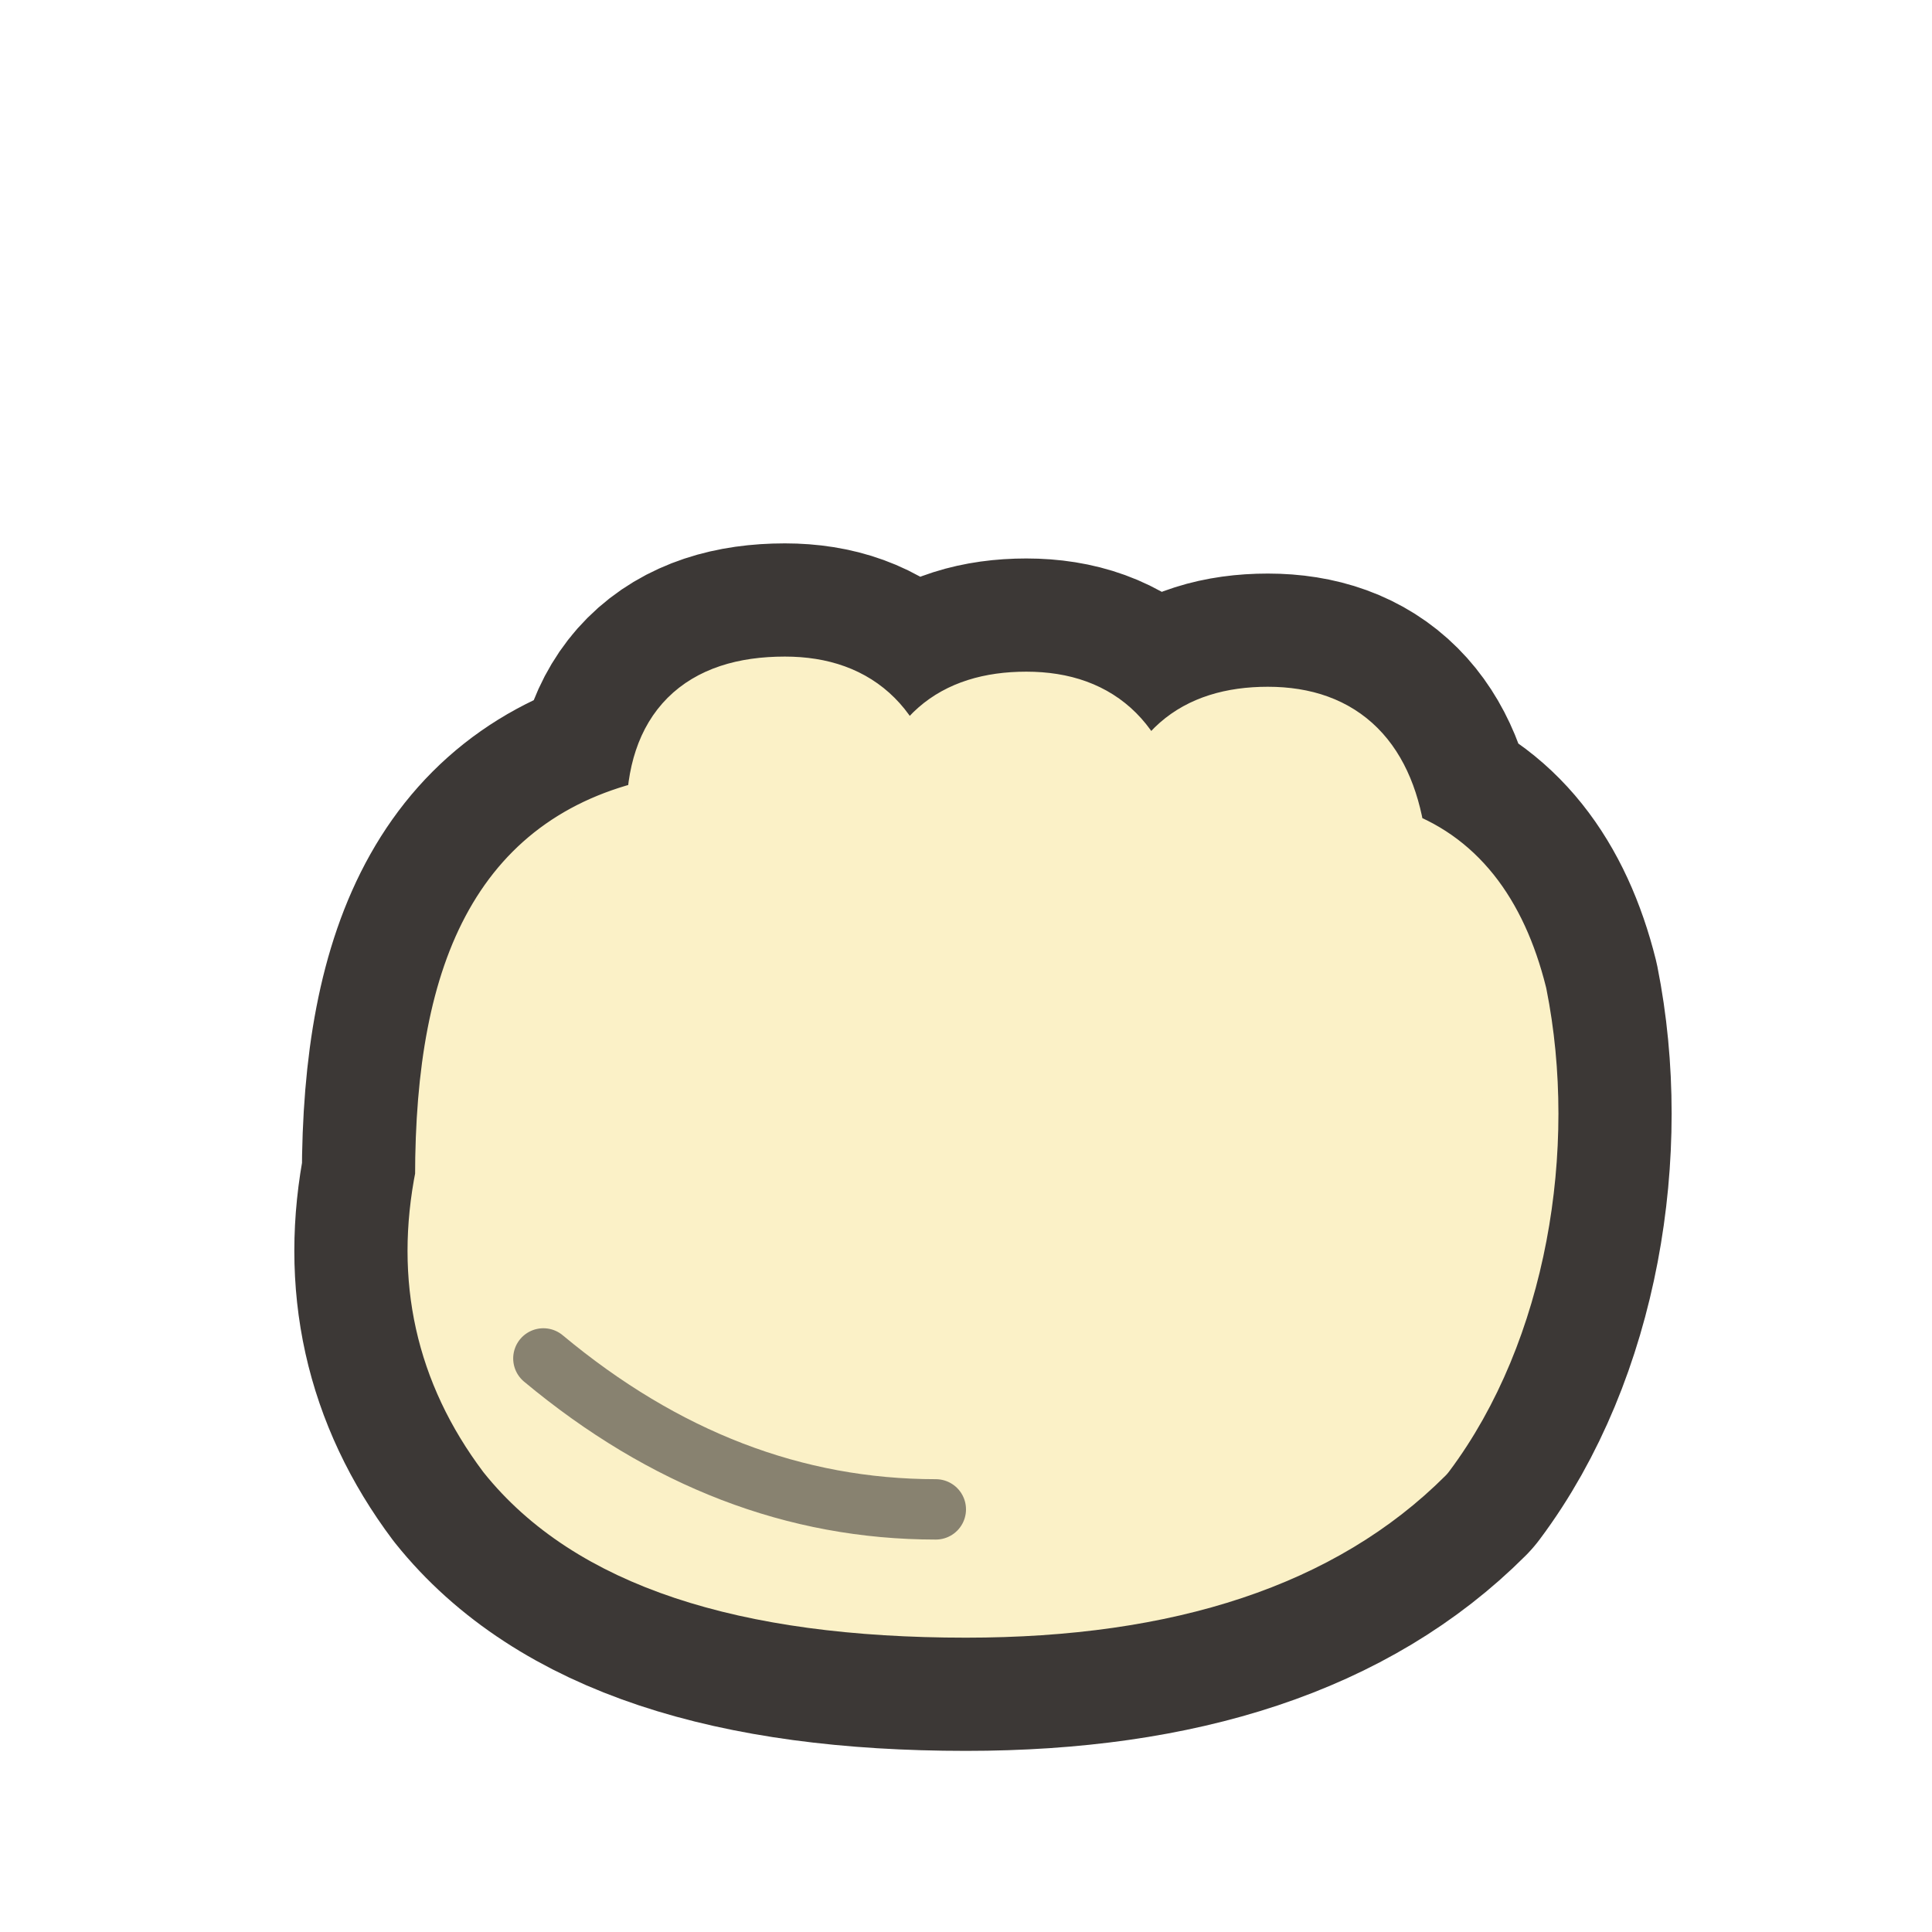
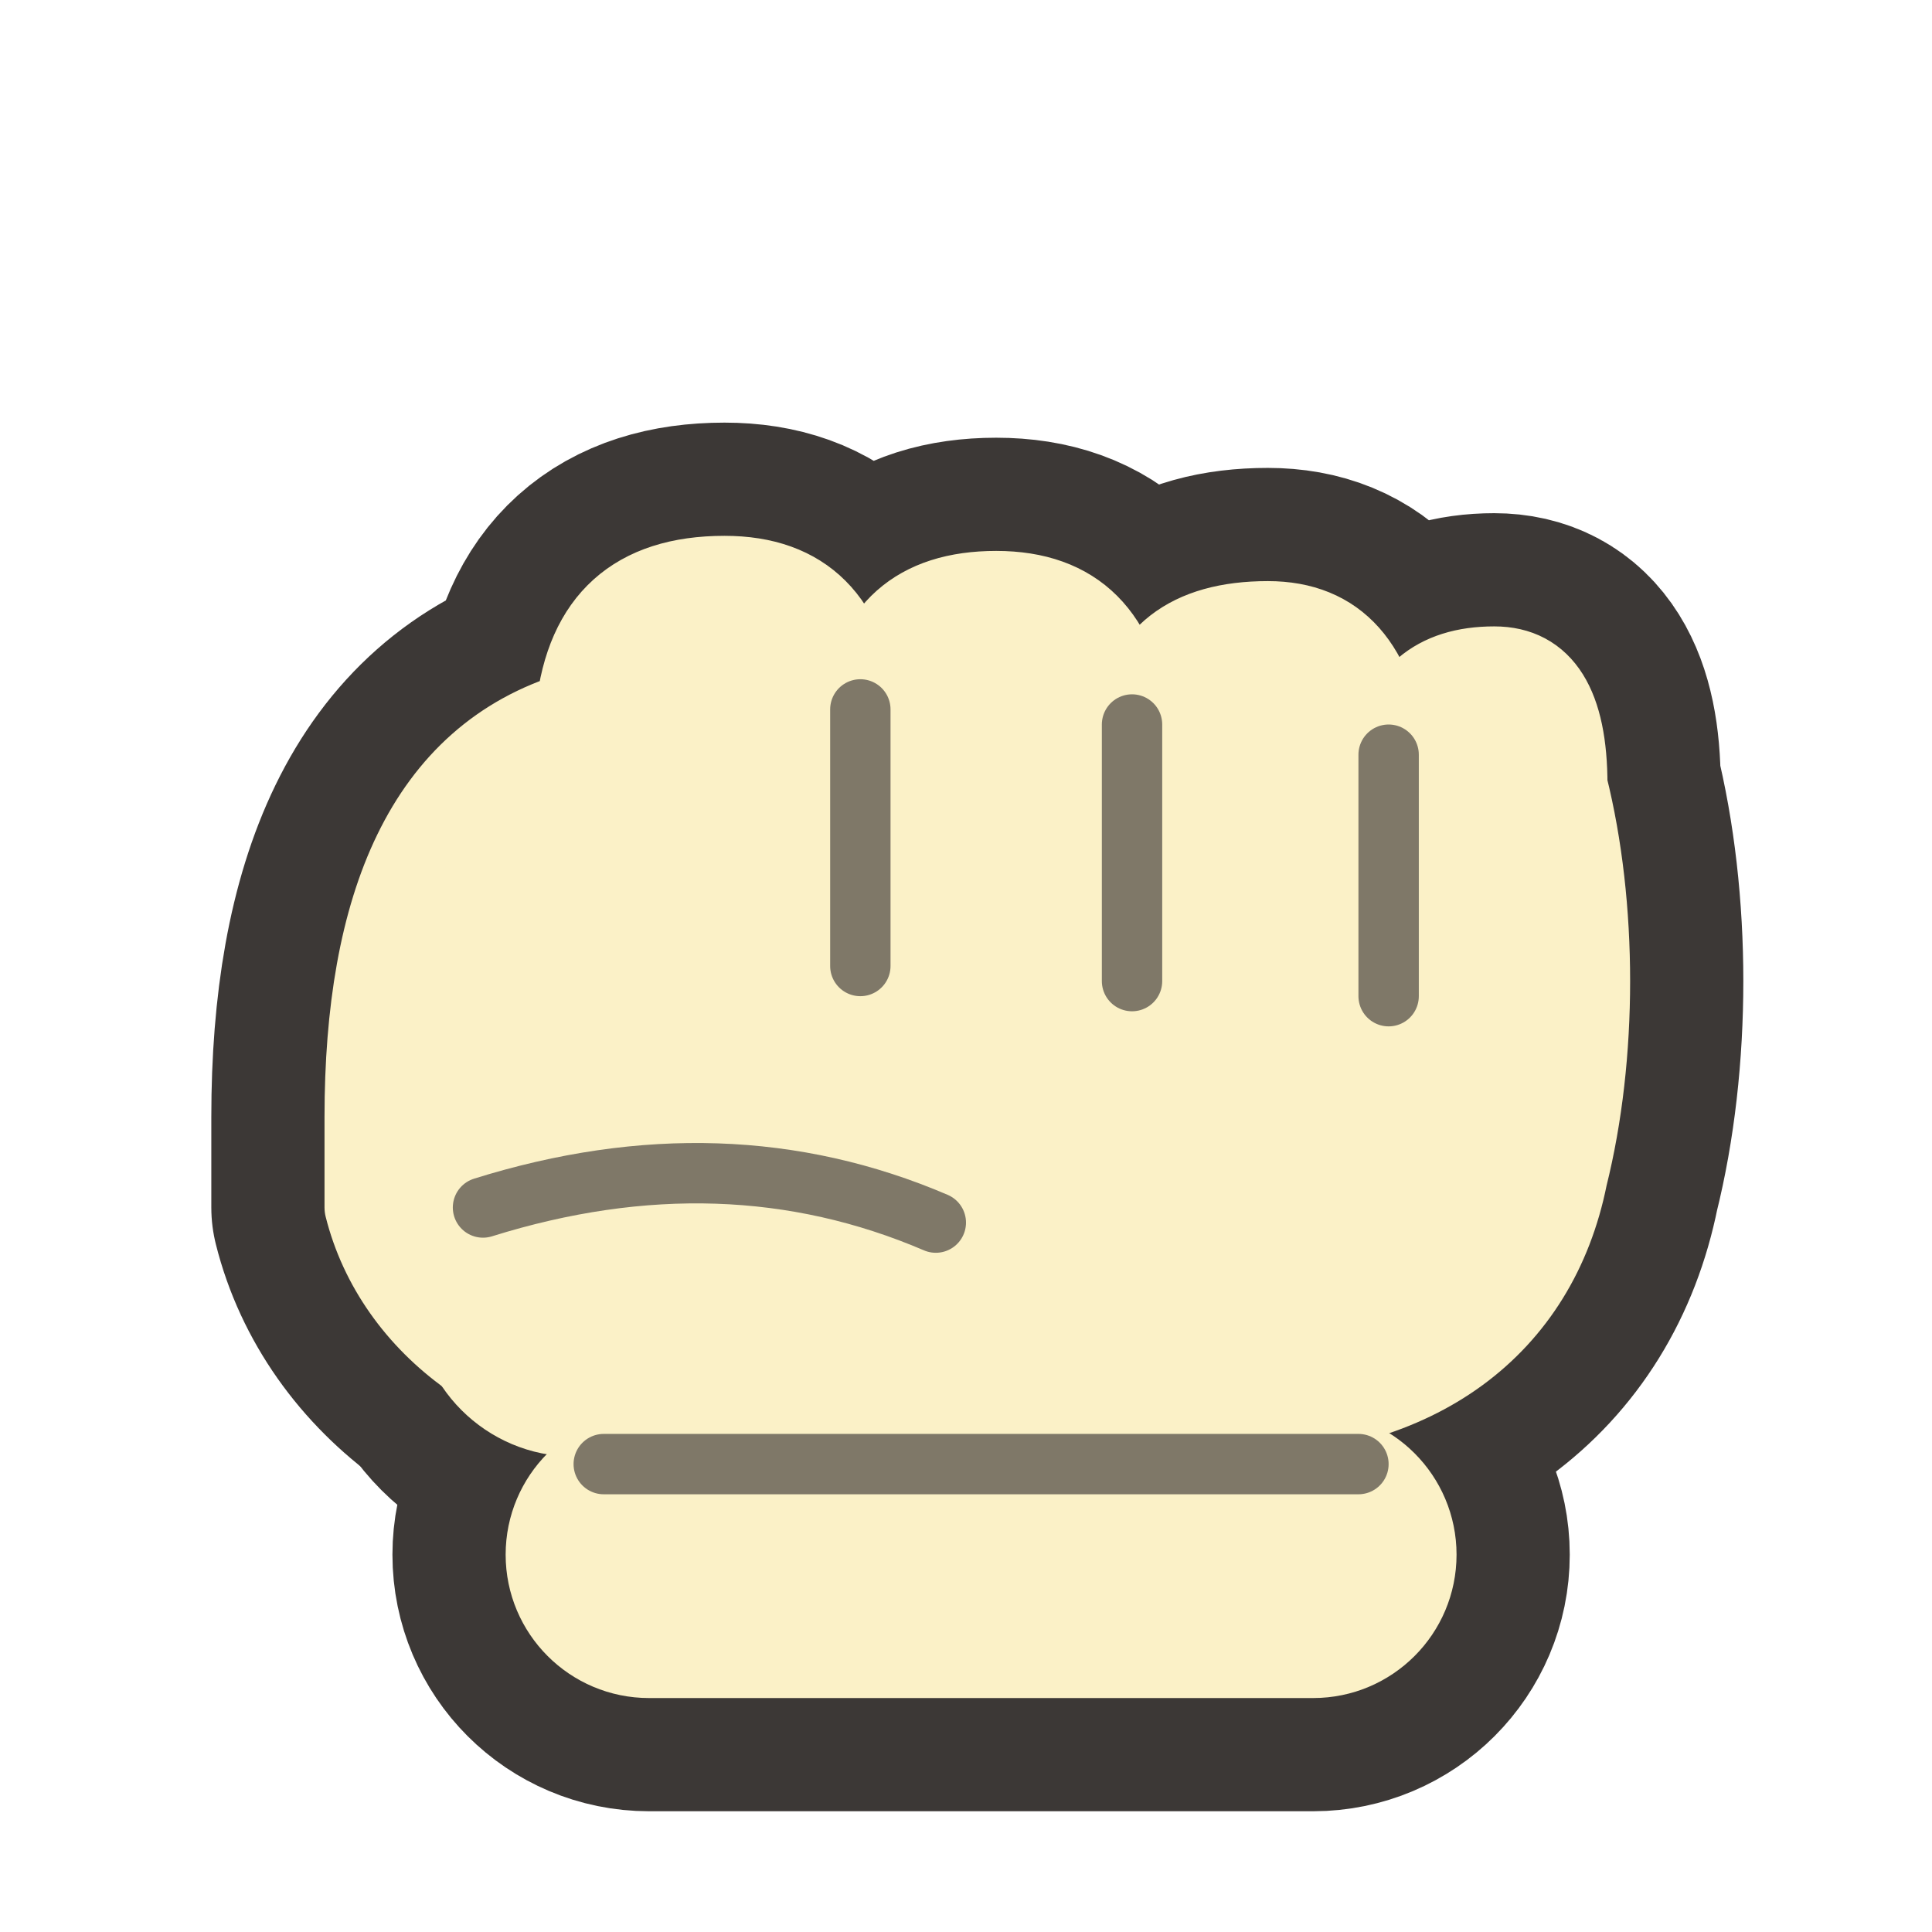
<svg xmlns="http://www.w3.org/2000/svg" viewBox="0 0 128 128" width="128" height="128">
-   <path d="M 30 78 C 30 64 34 56 44 54 Q 44 46 52 46 Q 59 46 60 54 Q 61 47 68 47 Q 75 47 76 55 Q 77 48 84 48 Q 91 48 92 56 Q 98 58 100 66 C 102 76 100 88 94 96 Q 84 106 64 106 Q 42 106 34 96 Q 28 88 30 78 Z" fill="#3c3836" stroke="#3c3836" stroke-width="20" stroke-linejoin="round" stroke-linecap="round" />
-   <path d="M 30 78 C 30 64 34 56 44 54 Q 44 46 52 46 Q 59 46 60 54 Q 61 47 68 47 Q 75 47 76 55 Q 77 48 84 48 Q 91 48 92 56 Q 98 58 100 66 C 102 76 100 88 94 96 Q 84 106 64 106 Q 42 106 34 96 Q 28 88 30 78 Z" fill="#fbf1c7" stroke="#fbf1c7" stroke-width="5" stroke-linejoin="round" stroke-linecap="round" />
-   <path d="M 36 90 Q 48 100 62 100" fill="none" stroke="#3c3836" stroke-width="4" stroke-linecap="round" opacity="0.6" />
+   <path d="M 24 74 C 24 60 28 50 38 47 Q 39 38 48 38 Q 56 38 57 47 Q 58 39 66 39 Q 74 39 75 48 Q 76 41 84 41 Q 91 41 92 50 Q 93 44 99 44 Q 104 44 104 52 C 106 60 106 70 104 78 C 102 88 94 94 82 94 L 44 94 C 34 94 26 88 24 80 Z" fill="#3c3836" stroke="#3c3836" stroke-width="20" stroke-linejoin="round" stroke-linecap="round" />
+   <rect x="30" y="78" width="34" height="16" rx="8" fill="#3c3836" stroke="#3c3836" stroke-width="20" stroke-linejoin="round" stroke-linecap="round" />
+   <rect x="36" y="96" width="58" height="14" rx="7" fill="#3c3836" stroke="#3c3836" stroke-width="20" stroke-linejoin="round" stroke-linecap="round" />
+   <path d="M 24 74 C 24 60 28 50 38 47 Q 39 38 48 38 Q 56 38 57 47 Q 58 39 66 39 Q 74 39 75 48 Q 76 41 84 41 Q 91 41 92 50 Q 93 44 99 44 Q 104 44 104 52 C 106 60 106 70 104 78 C 102 88 94 94 82 94 L 44 94 C 34 94 26 88 24 80 Z" fill="#fbf1c7" stroke="#fbf1c7" stroke-width="5" stroke-linejoin="round" stroke-linecap="round" />
+   <rect x="30" y="78" width="34" height="16" rx="8" fill="#fbf1c7" stroke="#fbf1c7" stroke-width="5" stroke-linejoin="round" stroke-linecap="round" />
+   <rect x="36" y="96" width="58" height="14" rx="7" fill="#fbf1c7" stroke="#fbf1c7" stroke-width="5" stroke-linejoin="round" stroke-linecap="round" />
+   <path d="M 57 47 L 57 64" fill="none" stroke="#3c3836" stroke-width="4" stroke-linecap="round" opacity="0.65" />
+   <path d="M 75 48 L 75 65" fill="none" stroke="#3c3836" stroke-width="4" stroke-linecap="round" opacity="0.65" />
+   <path d="M 92 50 L 92 66" fill="none" stroke="#3c3836" stroke-width="4" stroke-linecap="round" opacity="0.65" />
+   <path d="M 32 80 Q 48 75 62 81" fill="none" stroke="#3c3836" stroke-width="4" stroke-linecap="round" opacity="0.65" />
+   <path d="M 40 97 L 90 97" fill="none" stroke="#3c3836" stroke-width="4" stroke-linecap="round" opacity="0.65" />
</svg>
